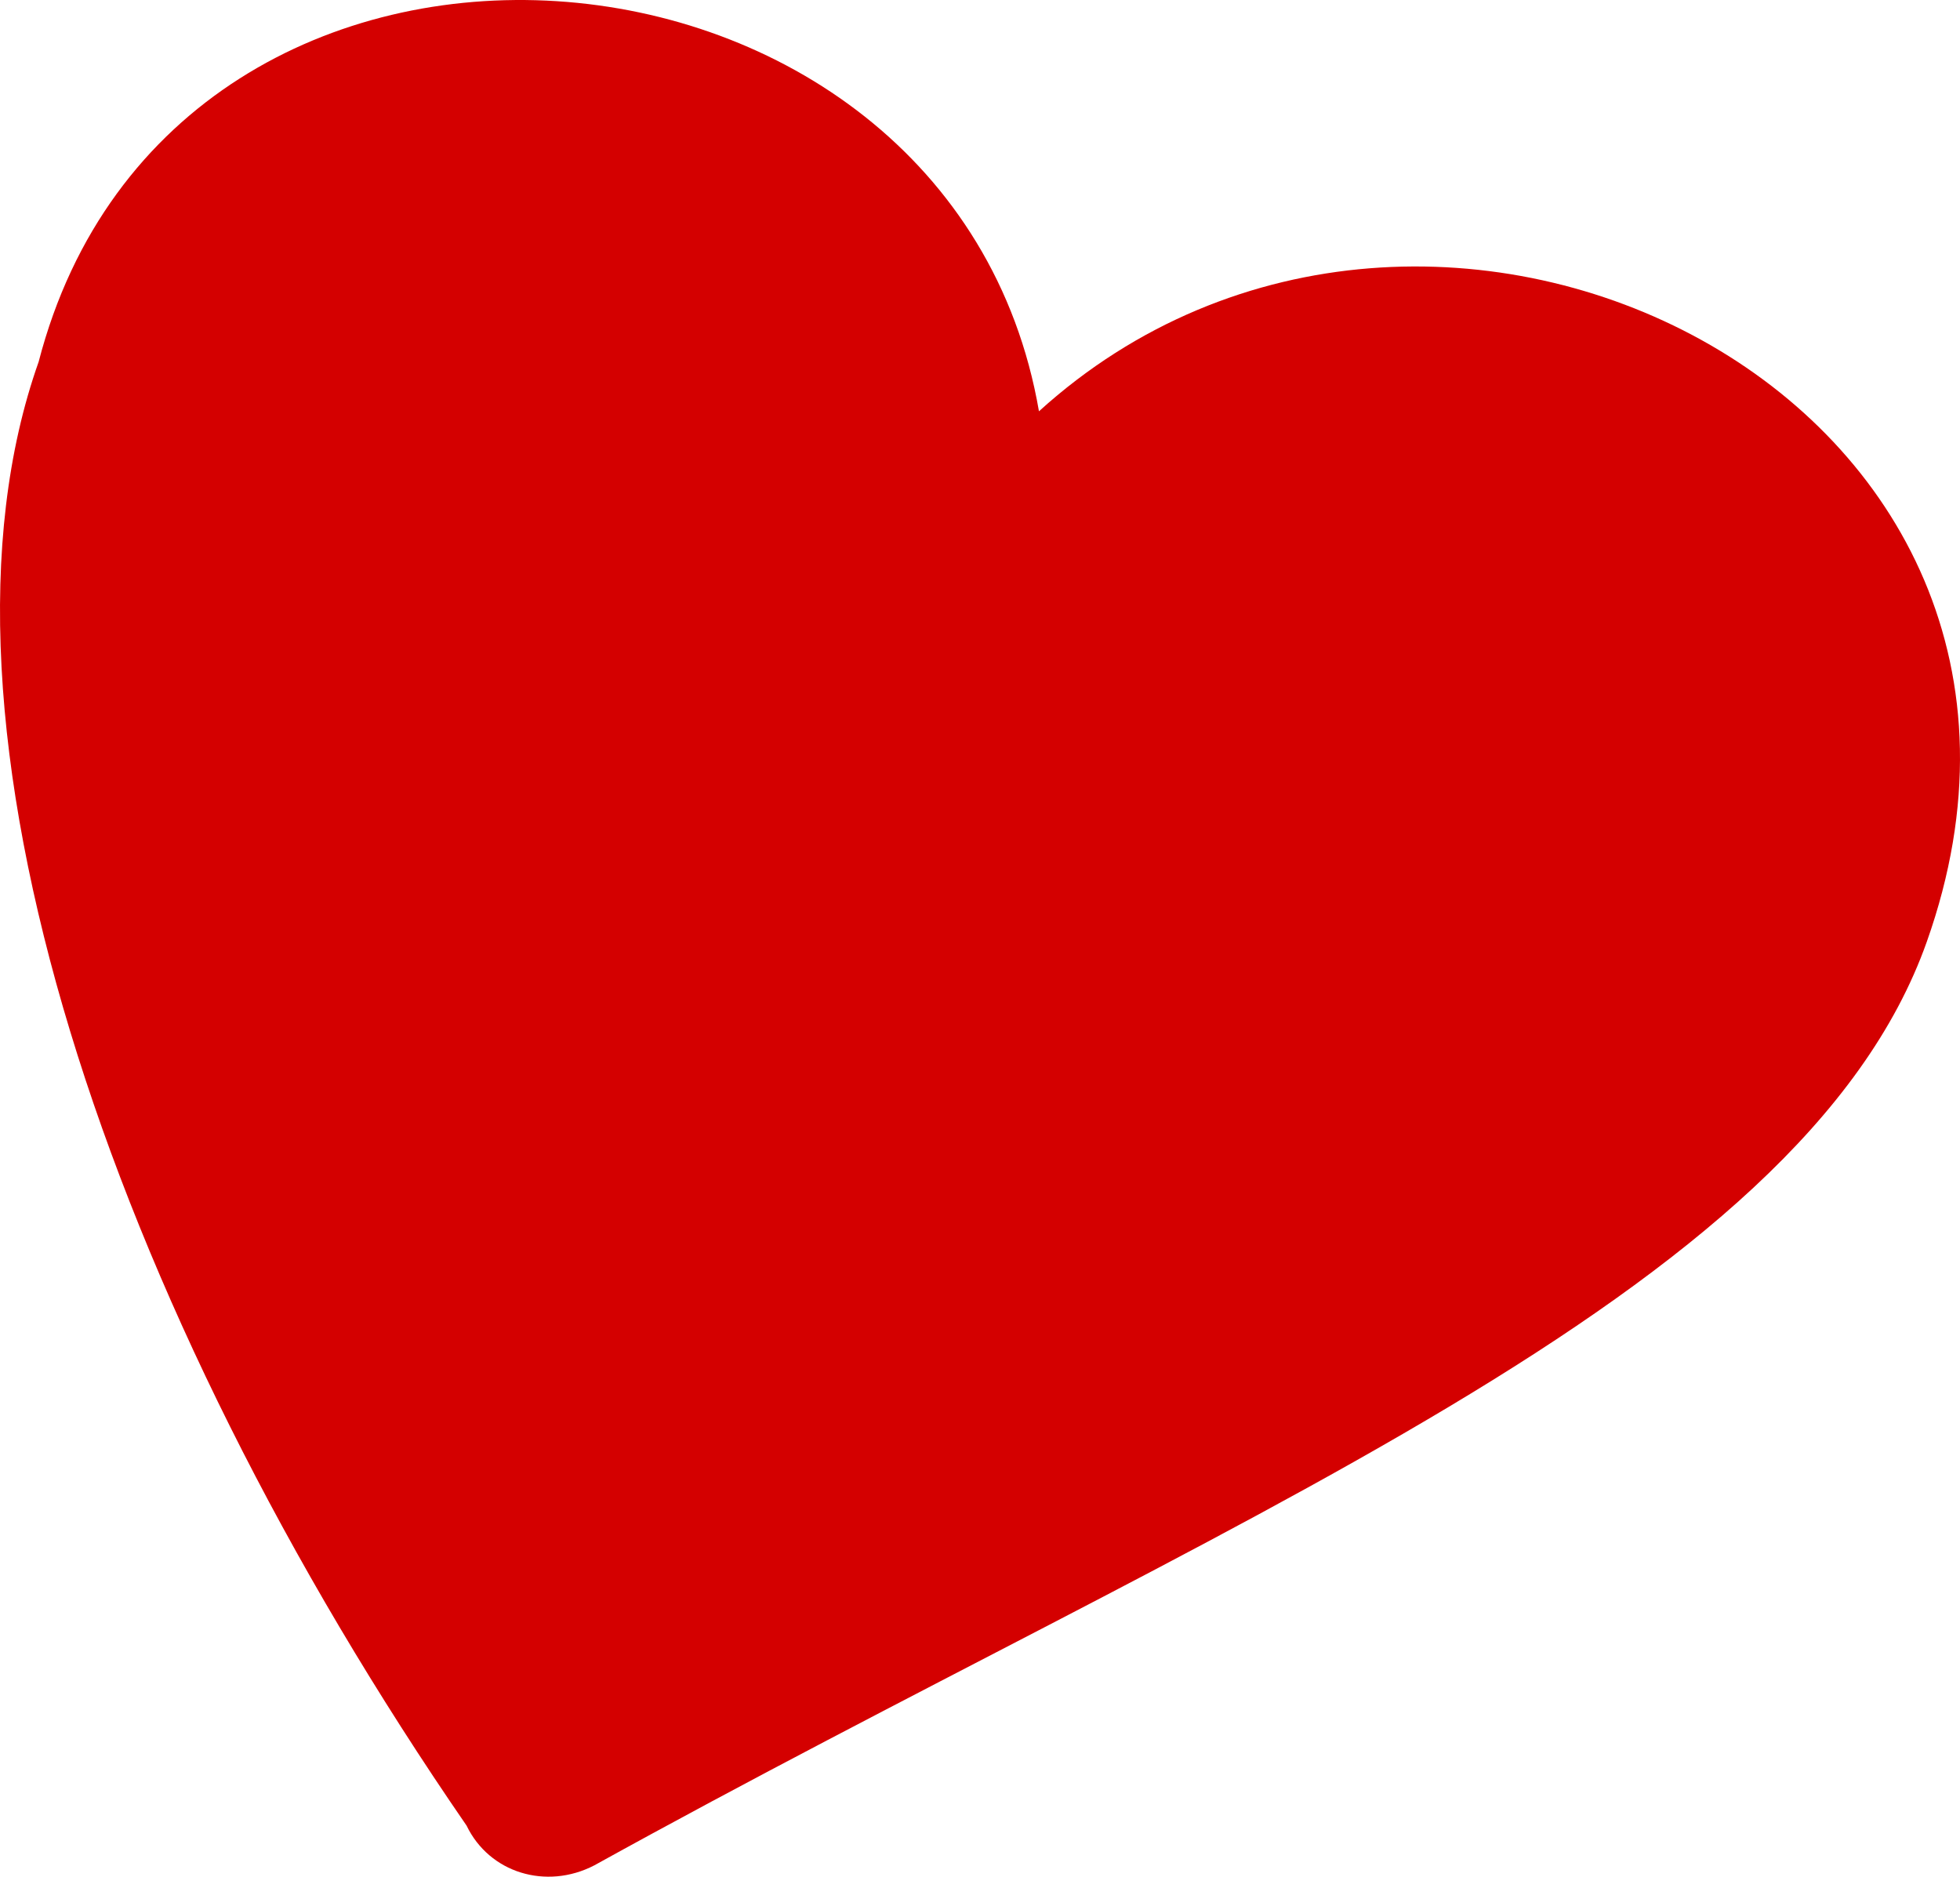
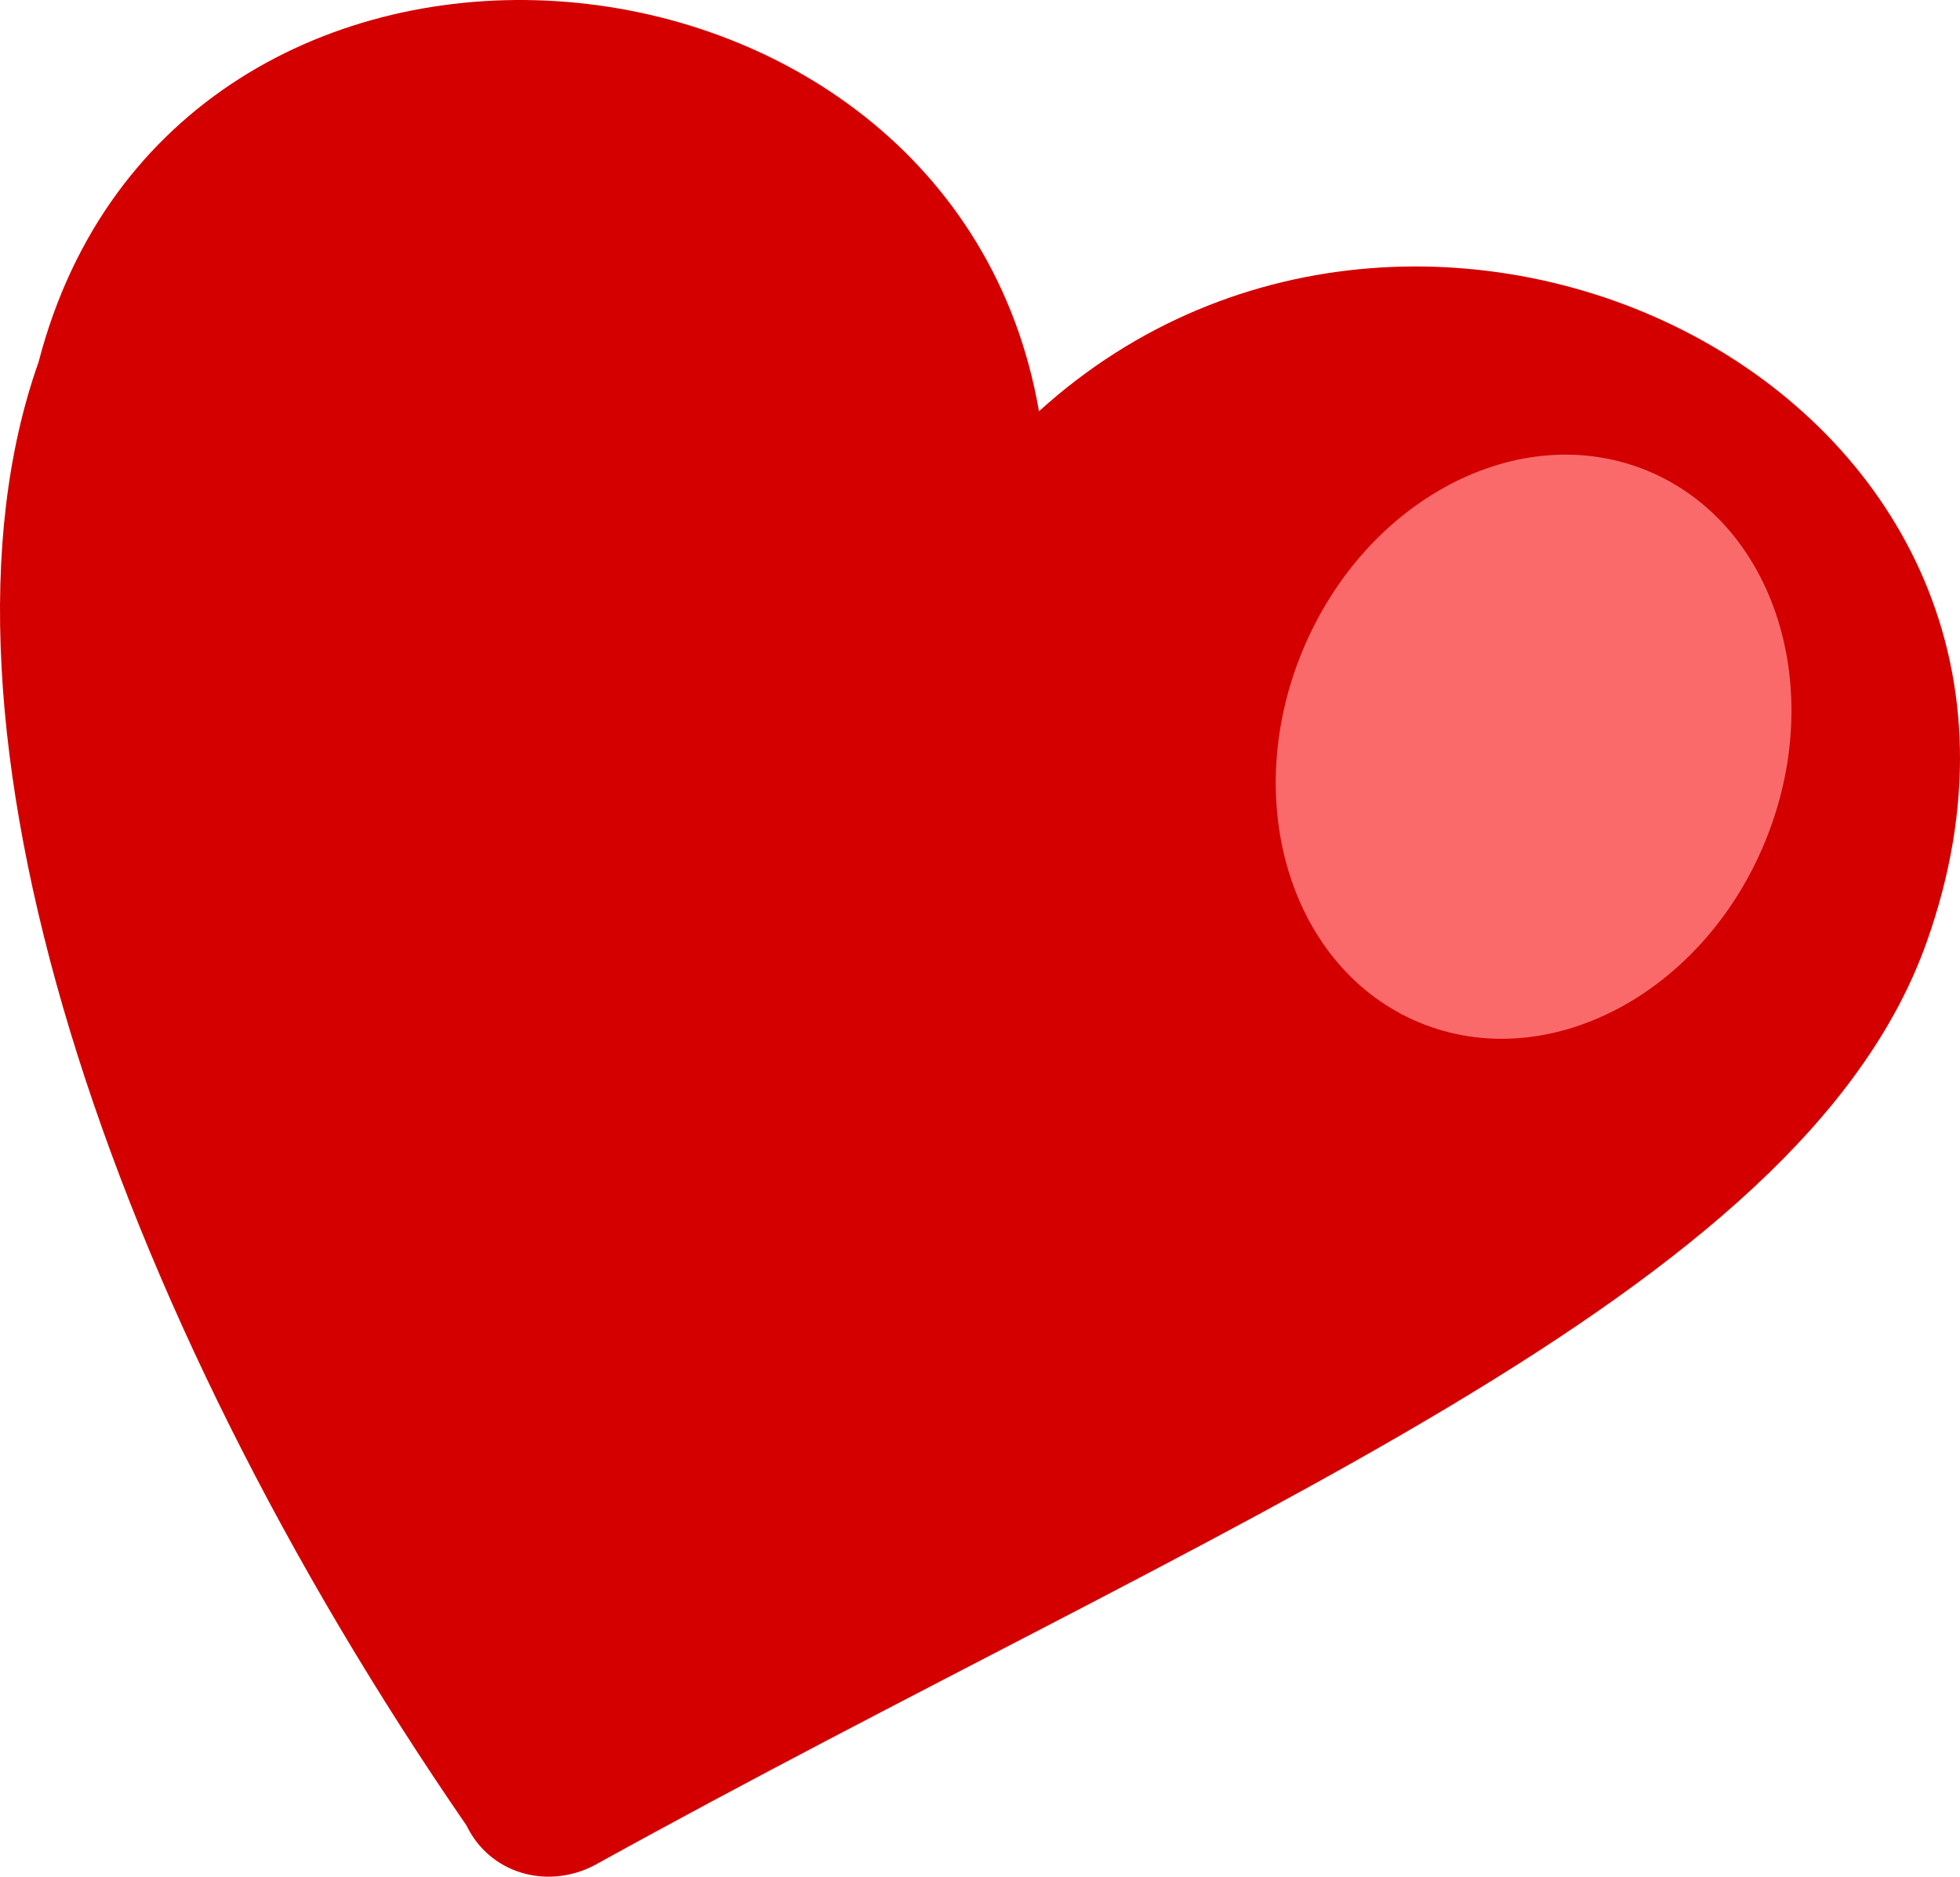
<svg xmlns="http://www.w3.org/2000/svg" width="47" height="45" viewBox="0 0 47 45" fill="none">
  <path d="M24.914 9.862C22.816 -2.285 4.169 -3.82 0.926 8.678C-2.101 17.218 2.546 31.229 11.189 43.776C11.461 44.342 11.94 44.73 12.49 44.9C13.043 45.071 13.674 45.028 14.253 44.727C29.307 36.4 43.174 31.126 46.203 22.584C50.819 9.569 34.283 1.361 24.914 9.862Z" fill="#D40000" />
+   <ellipse cx="36.775" cy="17.905" rx="6" ry="7.158" transform="rotate(22.4206 36.7747 17.9051)" fill="#FB6A6A" />
</svg>
